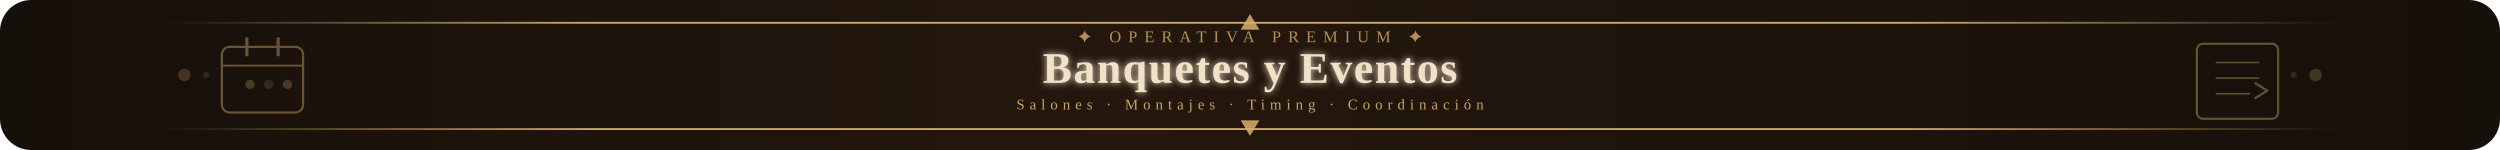
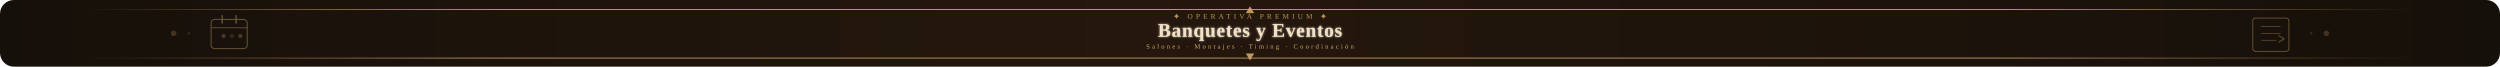
- <svg xmlns="http://www.w3.org/2000/svg" width="100%" height="100%" viewBox="0 0 1600 96" preserveAspectRatio="xMidYMid slice">
+ <svg xmlns="http://www.w3.org/2000/svg" width="100%" height="100%" viewBox="0 0 3600 96" preserveAspectRatio="xMidYMid slice">
  <defs>
    <linearGradient id="bg" x1="0%" y1="0%" x2="100%" y2="0%">
      <stop offset="0%" stop-color="#16100a" />
      <stop offset="45%" stop-color="#24170d" />
      <stop offset="100%" stop-color="#16100a" />
    </linearGradient>
    <linearGradient id="line" x1="0%" y1="0%" x2="100%" y2="0%">
      <stop offset="0%" stop-color="#16100a" />
-       <stop offset="20%" stop-color="#d8b06c" />
-       <stop offset="80%" stop-color="#d8b06c" />
+       <stop offset="18%" stop-color="#d8b06c" />
+       <stop offset="82%" stop-color="#d8b06c" />
      <stop offset="100%" stop-color="#16100a" />
    </linearGradient>
    <filter id="softGlow" x="-20%" y="-20%" width="140%" height="140%">
-       <feGaussianBlur stdDeviation="2.4" result="blur" />
+       <feGaussianBlur stdDeviation="2.1" result="blur" />
      <feMerge>
        <feMergeNode in="blur" />
        <feMergeNode in="SourceGraphic" />
      </feMerge>
    </filter>
  </defs>
-   <rect x="0" y="0" width="1600" height="96" rx="20" fill="url(#bg)" />
-   <rect x="92" y="14" width="1416" height="1.2" rx="1" fill="url(#line)" opacity="0.95" />
-   <rect x="92" y="82" width="1416" height="1.2" rx="1" fill="url(#line)" opacity="0.95" />
-   <polygon points="800,9 806,19 794,19" fill="#d8b06c" opacity="0.85" />
-   <polygon points="800,87 806,77 794,77" fill="#d8b06c" opacity="0.85" />
-   <g opacity="0.42" transform="translate(168,26)" stroke="#d8b06c" fill="none">
+   <rect x="0" y="0" width="3600" height="96" rx="20" fill="url(#bg)" />
+   <rect x="120" y="13" width="3360" height="1.2" rx="1" fill="url(#line)" opacity="0.95" />
+   <rect x="120" y="83" width="3360" height="1.2" rx="1" fill="url(#line)" opacity="0.95" />
+   <polygon points="1800,9 1806,19 1794,19" fill="#d8b06c" opacity="0.85" />
+   <polygon points="1800,87 1806,77 1794,77" fill="#d8b06c" opacity="0.85" />
+   <g opacity="0.42" transform="translate(330,24)" stroke="#d8b06c" fill="none">
    <rect x="-26" y="4" width="52" height="42" rx="5" stroke-width="1.4" />
    <line x1="-26" y1="16" x2="26" y2="16" stroke-width="1.2" />
    <line x1="-10" y1="-2" x2="-10" y2="10" stroke-width="2" />
    <line x1="10" y1="-2" x2="10" y2="10" stroke-width="2" />
    <circle cx="-8" cy="28" r="3" fill="#d8b06c" opacity="0.6" stroke="none" />
    <circle cx="4" cy="28" r="3" fill="#d8b06c" opacity="0.35" stroke="none" />
    <circle cx="16" cy="28" r="3" fill="#d8b06c" opacity="0.6" stroke="none" />
  </g>
-   <g opacity="0.40" transform="translate(1432,26)">
+   <g opacity="0.40" transform="translate(3270,24)">
    <rect x="-26" y="2" width="52" height="48" rx="4" fill="none" stroke="#d8b06c" stroke-width="1.4" />
    <line x1="-14" y1="14" x2="14" y2="14" stroke="#d8b06c" stroke-width="1" />
    <line x1="-14" y1="24" x2="14" y2="24" stroke="#d8b06c" stroke-width="1" />
    <line x1="-14" y1="34" x2="8" y2="34" stroke="#d8b06c" stroke-width="1" />
    <polyline points="11,27 19,32 11,37" fill="none" stroke="#d8b06c" stroke-width="1.4" />
  </g>
-   <circle cx="118" cy="48" r="4" fill="#d8b06c" opacity="0.22" />
-   <circle cx="1482" cy="48" r="4" fill="#d8b06c" opacity="0.22" />
-   <circle cx="132" cy="48" r="2" fill="#d8b06c" opacity="0.14" />
-   <circle cx="1468" cy="48" r="2" fill="#d8b06c" opacity="0.14" />
-   <text x="800" y="27" text-anchor="middle" font-family="Georgia, 'Times New Roman', serif" font-size="10.5" font-weight="400" letter-spacing="4.5" fill="#d8b06c" opacity="0.78">✦ OPERATIVA PREMIUM ✦</text>
-   <text x="800" y="53" text-anchor="middle" font-family="Georgia, 'Times New Roman', serif" font-size="28" font-weight="700" letter-spacing="1" fill="#f0e1c7" filter="url(#softGlow)">Banquetes y Eventos</text>
-   <text x="800" y="70" text-anchor="middle" font-family="Georgia, 'Times New Roman', serif" font-size="9.5" font-weight="400" letter-spacing="3.2" fill="#d8b06c" opacity="0.92">Salones · Montajes · Timing · Coordinación</text>
+   <circle cx="250" cy="48" r="4" fill="#d8b06c" opacity="0.22" />
+   <circle cx="3350" cy="48" r="4" fill="#d8b06c" opacity="0.22" />
+   <circle cx="272" cy="48" r="2" fill="#d8b06c" opacity="0.14" />
+   <circle cx="3328" cy="48" r="2" fill="#d8b06c" opacity="0.14" />
+   <text x="1800" y="27" text-anchor="middle" font-family="Georgia, 'Times New Roman', serif" font-size="10.5" font-weight="400" letter-spacing="4.5" fill="#d8b06c" opacity="0.82">✦ OPERATIVA PREMIUM ✦</text>
+   <text x="1800" y="53" text-anchor="middle" font-family="Georgia, 'Times New Roman', serif" font-size="28" font-weight="700" letter-spacing="1" fill="#f0e1c7" filter="url(#softGlow)">Banquetes y Eventos</text>
+   <text x="1800" y="70" text-anchor="middle" font-family="Georgia, 'Times New Roman', serif" font-size="9.5" font-weight="400" letter-spacing="3.2" fill="#d8b06c" opacity="0.95">Salones · Montajes · Timing · Coordinación</text>
</svg>
